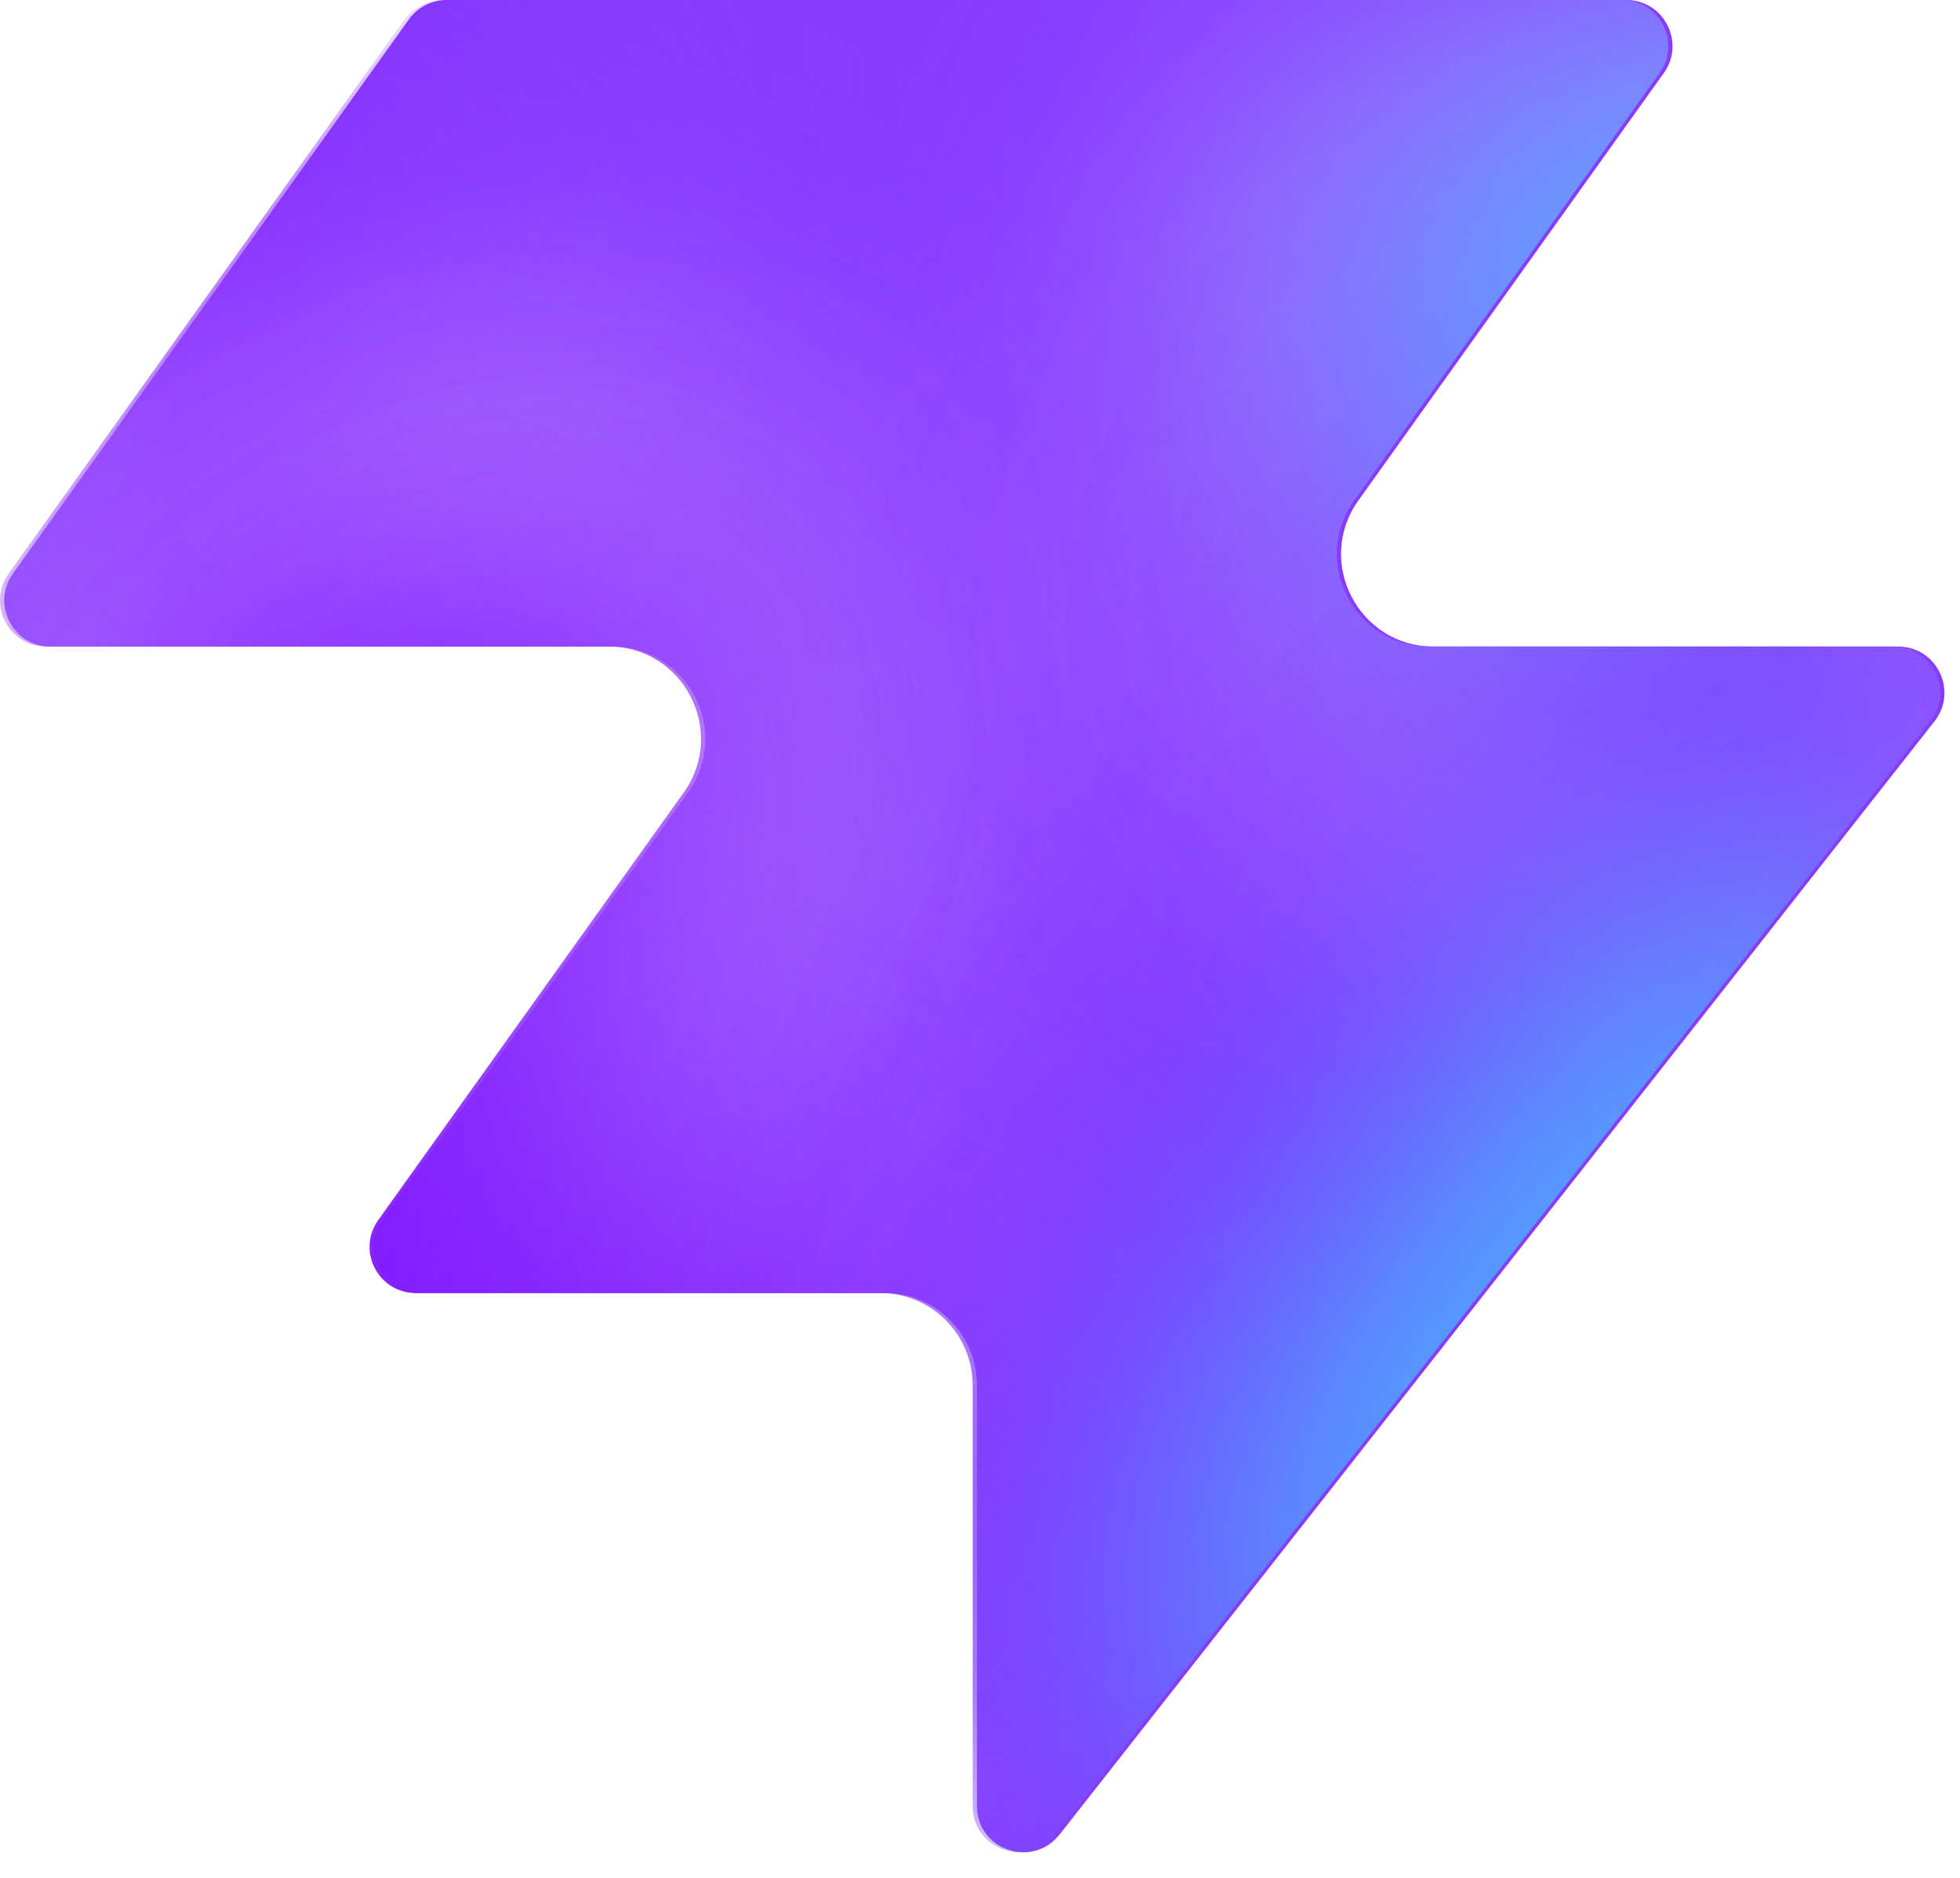
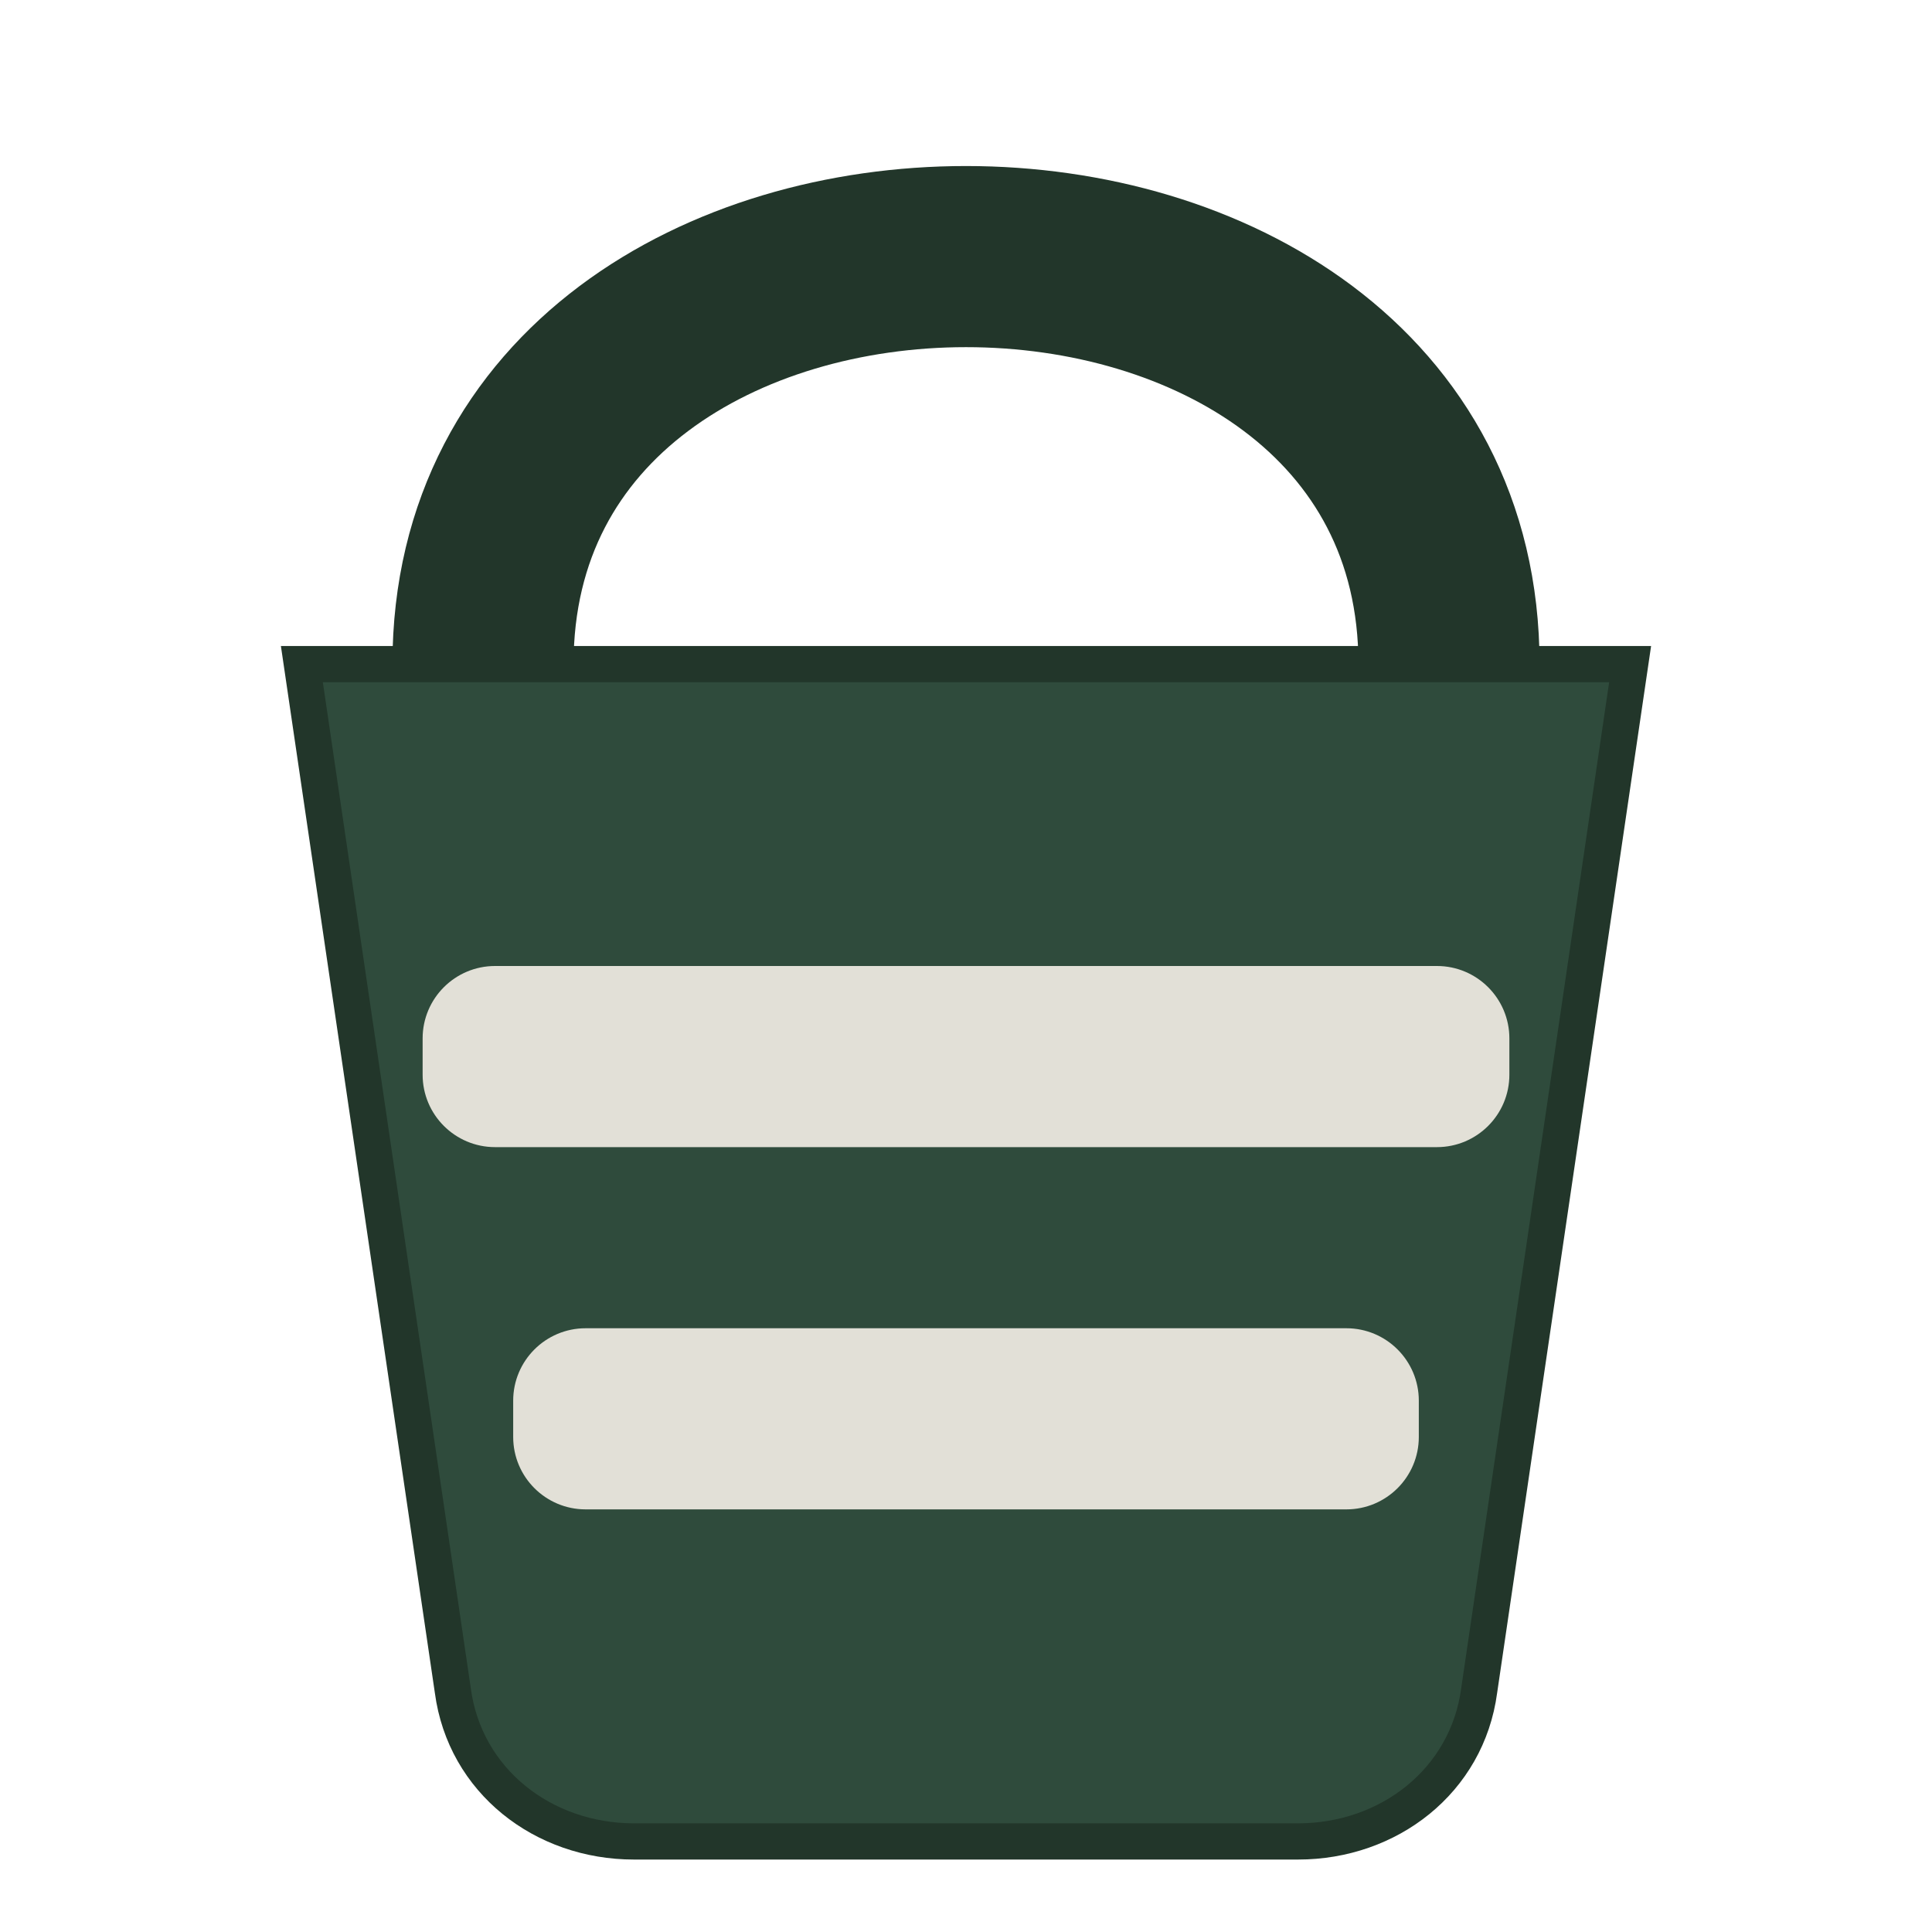
- <svg xmlns="http://www.w3.org/2000/svg" width="48" height="46" fill="none" viewBox="0 0 48 46">
-   <path fill="#863bff" d="M25.946 44.938c-.664.845-2.021.375-2.021-.698V33.937a2.26 2.26 0 0 0-2.262-2.262H10.287c-.92 0-1.456-1.04-.92-1.788l7.48-10.471c1.07-1.497 0-3.578-1.842-3.578H1.237c-.92 0-1.456-1.04-.92-1.788L10.013.474c.214-.297.556-.474.92-.474h28.894c.92 0 1.456 1.04.92 1.788l-7.48 10.471c-1.07 1.498 0 3.579 1.842 3.579h11.377c.943 0 1.473 1.088.89 1.83L25.947 44.94z" style="fill:#863bff;fill:color(display-p3 .525 .23 1);fill-opacity:1" />
-   <mask id="a" width="48" height="46" x="0" y="0" maskUnits="userSpaceOnUse" style="mask-type:alpha">
-     <path fill="#000" d="M25.842 44.938c-.664.844-2.021.375-2.021-.698V33.937a2.26 2.26 0 0 0-2.262-2.262H10.183c-.92 0-1.456-1.04-.92-1.788l7.48-10.471c1.07-1.498 0-3.579-1.842-3.579H1.133c-.92 0-1.456-1.04-.92-1.787L9.91.473c.214-.297.556-.474.92-.474h28.894c.92 0 1.456 1.04.92 1.788l-7.48 10.471c-1.07 1.498 0 3.578 1.842 3.578h11.377c.943 0 1.473 1.088.89 1.832L25.843 44.94z" style="fill:#000;fill-opacity:1" />
-   </mask>
-   <g mask="url(#a)">
-     <g filter="url(#b)">
-       <ellipse cx="5.508" cy="14.704" fill="#ede6ff" rx="5.508" ry="14.704" style="fill:#ede6ff;fill:color(display-p3 .927 .903 1);fill-opacity:1" transform="matrix(.00324 1 1 -.00324 -4.47 31.516)" />
-     </g>
-     <g filter="url(#c)">
-       <ellipse cx="10.399" cy="29.851" fill="#ede6ff" rx="10.399" ry="29.851" style="fill:#ede6ff;fill:color(display-p3 .927 .903 1);fill-opacity:1" transform="matrix(.00324 1 1 -.00324 -39.328 7.883)" />
-     </g>
-     <g filter="url(#d)">
-       <ellipse cx="5.508" cy="30.487" fill="#7e14ff" rx="5.508" ry="30.487" style="fill:#7e14ff;fill:color(display-p3 .492 .077 1);fill-opacity:1" transform="rotate(89.814 -25.913 -14.639)scale(1 -1)" />
-     </g>
-     <g filter="url(#e)">
-       <ellipse cx="5.508" cy="30.599" fill="#7e14ff" rx="5.508" ry="30.599" style="fill:#7e14ff;fill:color(display-p3 .492 .077 1);fill-opacity:1" transform="rotate(89.814 -32.644 -3.334)scale(1 -1)" />
-     </g>
-     <g filter="url(#f)">
-       <ellipse cx="5.508" cy="30.599" fill="#7e14ff" rx="5.508" ry="30.599" style="fill:#7e14ff;fill:color(display-p3 .492 .077 1);fill-opacity:1" transform="matrix(.00324 1 1 -.00324 -34.34 30.47)" />
-     </g>
-     <g filter="url(#g)">
-       <ellipse cx="14.072" cy="22.078" fill="#ede6ff" rx="14.072" ry="22.078" style="fill:#ede6ff;fill:color(display-p3 .927 .903 1);fill-opacity:1" transform="rotate(93.35 24.506 48.493)scale(-1 1)" />
-     </g>
-     <g filter="url(#h)">
-       <ellipse cx="3.47" cy="21.501" fill="#7e14ff" rx="3.47" ry="21.501" style="fill:#7e14ff;fill:color(display-p3 .492 .077 1);fill-opacity:1" transform="rotate(89.009 28.708 47.59)scale(-1 1)" />
-     </g>
-     <g filter="url(#i)">
-       <ellipse cx="3.47" cy="21.501" fill="#7e14ff" rx="3.47" ry="21.501" style="fill:#7e14ff;fill:color(display-p3 .492 .077 1);fill-opacity:1" transform="rotate(89.009 28.708 47.59)scale(-1 1)" />
-     </g>
-     <g filter="url(#j)">
-       <ellipse cx=".387" cy="8.972" fill="#7e14ff" rx="4.407" ry="29.108" style="fill:#7e14ff;fill:color(display-p3 .492 .077 1);fill-opacity:1" transform="rotate(39.51 .387 8.972)" />
-     </g>
-     <g filter="url(#k)">
-       <ellipse cx="47.523" cy="-6.092" fill="#7e14ff" rx="4.407" ry="29.108" style="fill:#7e14ff;fill:color(display-p3 .492 .077 1);fill-opacity:1" transform="rotate(37.892 47.523 -6.092)" />
-     </g>
-     <g filter="url(#l)">
-       <ellipse cx="41.412" cy="6.333" fill="#47bfff" rx="5.971" ry="9.665" style="fill:#47bfff;fill:color(display-p3 .28 .748 1);fill-opacity:1" transform="rotate(37.892 41.412 6.333)" />
-     </g>
-     <g filter="url(#m)">
-       <ellipse cx="-1.879" cy="38.332" fill="#7e14ff" rx="4.407" ry="29.108" style="fill:#7e14ff;fill:color(display-p3 .492 .077 1);fill-opacity:1" transform="rotate(37.892 -1.88 38.332)" />
-     </g>
-     <g filter="url(#n)">
-       <ellipse cx="-1.879" cy="38.332" fill="#7e14ff" rx="4.407" ry="29.108" style="fill:#7e14ff;fill:color(display-p3 .492 .077 1);fill-opacity:1" transform="rotate(37.892 -1.88 38.332)" />
-     </g>
-     <g filter="url(#o)">
-       <ellipse cx="35.651" cy="29.907" fill="#7e14ff" rx="4.407" ry="29.108" style="fill:#7e14ff;fill:color(display-p3 .492 .077 1);fill-opacity:1" transform="rotate(37.892 35.651 29.907)" />
-     </g>
-     <g filter="url(#p)">
-       <ellipse cx="38.418" cy="32.4" fill="#47bfff" rx="5.971" ry="15.297" style="fill:#47bfff;fill:color(display-p3 .28 .748 1);fill-opacity:1" transform="rotate(37.892 38.418 32.4)" />
-     </g>
-   </g>
-   <defs>
-     <filter id="b" width="60.045" height="41.654" x="-19.77" y="16.149" color-interpolation-filters="sRGB" filterUnits="userSpaceOnUse">
-       <feFlood flood-opacity="0" result="BackgroundImageFix" />
-       <feBlend in="SourceGraphic" in2="BackgroundImageFix" result="shape" />
-       <feGaussianBlur result="effect1_foregroundBlur_2002_17158" stdDeviation="7.659" />
-     </filter>
-     <filter id="c" width="90.34" height="51.437" x="-54.613" y="-7.533" color-interpolation-filters="sRGB" filterUnits="userSpaceOnUse">
-       <feFlood flood-opacity="0" result="BackgroundImageFix" />
-       <feBlend in="SourceGraphic" in2="BackgroundImageFix" result="shape" />
-       <feGaussianBlur result="effect1_foregroundBlur_2002_17158" stdDeviation="7.659" />
-     </filter>
-     <filter id="d" width="79.355" height="29.4" x="-49.64" y="2.03" color-interpolation-filters="sRGB" filterUnits="userSpaceOnUse">
-       <feFlood flood-opacity="0" result="BackgroundImageFix" />
-       <feBlend in="SourceGraphic" in2="BackgroundImageFix" result="shape" />
-       <feGaussianBlur result="effect1_foregroundBlur_2002_17158" stdDeviation="4.596" />
-     </filter>
-     <filter id="e" width="79.579" height="29.4" x="-45.045" y="20.029" color-interpolation-filters="sRGB" filterUnits="userSpaceOnUse">
-       <feFlood flood-opacity="0" result="BackgroundImageFix" />
-       <feBlend in="SourceGraphic" in2="BackgroundImageFix" result="shape" />
-       <feGaussianBlur result="effect1_foregroundBlur_2002_17158" stdDeviation="4.596" />
-     </filter>
-     <filter id="f" width="79.579" height="29.4" x="-43.513" y="21.178" color-interpolation-filters="sRGB" filterUnits="userSpaceOnUse">
-       <feFlood flood-opacity="0" result="BackgroundImageFix" />
-       <feBlend in="SourceGraphic" in2="BackgroundImageFix" result="shape" />
-       <feGaussianBlur result="effect1_foregroundBlur_2002_17158" stdDeviation="4.596" />
-     </filter>
-     <filter id="g" width="74.749" height="58.852" x="15.756" y="-17.901" color-interpolation-filters="sRGB" filterUnits="userSpaceOnUse">
-       <feFlood flood-opacity="0" result="BackgroundImageFix" />
-       <feBlend in="SourceGraphic" in2="BackgroundImageFix" result="shape" />
-       <feGaussianBlur result="effect1_foregroundBlur_2002_17158" stdDeviation="7.659" />
-     </filter>
-     <filter id="h" width="61.377" height="25.362" x="23.548" y="2.284" color-interpolation-filters="sRGB" filterUnits="userSpaceOnUse">
-       <feFlood flood-opacity="0" result="BackgroundImageFix" />
-       <feBlend in="SourceGraphic" in2="BackgroundImageFix" result="shape" />
-       <feGaussianBlur result="effect1_foregroundBlur_2002_17158" stdDeviation="4.596" />
-     </filter>
-     <filter id="i" width="61.377" height="25.362" x="23.548" y="2.284" color-interpolation-filters="sRGB" filterUnits="userSpaceOnUse">
-       <feFlood flood-opacity="0" result="BackgroundImageFix" />
-       <feBlend in="SourceGraphic" in2="BackgroundImageFix" result="shape" />
-       <feGaussianBlur result="effect1_foregroundBlur_2002_17158" stdDeviation="4.596" />
-     </filter>
-     <filter id="j" width="56.045" height="63.649" x="-27.636" y="-22.853" color-interpolation-filters="sRGB" filterUnits="userSpaceOnUse">
-       <feFlood flood-opacity="0" result="BackgroundImageFix" />
-       <feBlend in="SourceGraphic" in2="BackgroundImageFix" result="shape" />
-       <feGaussianBlur result="effect1_foregroundBlur_2002_17158" stdDeviation="4.596" />
-     </filter>
-     <filter id="k" width="54.814" height="64.646" x="20.116" y="-38.415" color-interpolation-filters="sRGB" filterUnits="userSpaceOnUse">
-       <feFlood flood-opacity="0" result="BackgroundImageFix" />
-       <feBlend in="SourceGraphic" in2="BackgroundImageFix" result="shape" />
-       <feGaussianBlur result="effect1_foregroundBlur_2002_17158" stdDeviation="4.596" />
-     </filter>
-     <filter id="l" width="33.541" height="35.313" x="24.641" y="-11.323" color-interpolation-filters="sRGB" filterUnits="userSpaceOnUse">
-       <feFlood flood-opacity="0" result="BackgroundImageFix" />
-       <feBlend in="SourceGraphic" in2="BackgroundImageFix" result="shape" />
-       <feGaussianBlur result="effect1_foregroundBlur_2002_17158" stdDeviation="4.596" />
-     </filter>
-     <filter id="m" width="54.814" height="64.646" x="-29.286" y="6.009" color-interpolation-filters="sRGB" filterUnits="userSpaceOnUse">
-       <feFlood flood-opacity="0" result="BackgroundImageFix" />
-       <feBlend in="SourceGraphic" in2="BackgroundImageFix" result="shape" />
-       <feGaussianBlur result="effect1_foregroundBlur_2002_17158" stdDeviation="4.596" />
-     </filter>
-     <filter id="n" width="54.814" height="64.646" x="-29.286" y="6.009" color-interpolation-filters="sRGB" filterUnits="userSpaceOnUse">
-       <feFlood flood-opacity="0" result="BackgroundImageFix" />
-       <feBlend in="SourceGraphic" in2="BackgroundImageFix" result="shape" />
-       <feGaussianBlur result="effect1_foregroundBlur_2002_17158" stdDeviation="4.596" />
-     </filter>
-     <filter id="o" width="54.814" height="64.646" x="8.244" y="-2.416" color-interpolation-filters="sRGB" filterUnits="userSpaceOnUse">
-       <feFlood flood-opacity="0" result="BackgroundImageFix" />
-       <feBlend in="SourceGraphic" in2="BackgroundImageFix" result="shape" />
-       <feGaussianBlur result="effect1_foregroundBlur_2002_17158" stdDeviation="4.596" />
-     </filter>
-     <filter id="p" width="39.409" height="43.623" x="18.713" y="10.588" color-interpolation-filters="sRGB" filterUnits="userSpaceOnUse">
-       <feFlood flood-opacity="0" result="BackgroundImageFix" />
-       <feBlend in="SourceGraphic" in2="BackgroundImageFix" result="shape" />
-       <feGaussianBlur result="effect1_foregroundBlur_2002_17158" stdDeviation="4.596" />
-     </filter>
-   </defs>
+ <svg xmlns="http://www.w3.org/2000/svg" viewBox="0 0 32 32">
+   <path d="M8 11 C8 2, 24 2, 24 11" fill="none" stroke="#22362a" stroke-width="3" stroke-linecap="round" />
+   <path d="M5 11 L27 11 L24.5 28 C24.3 29.5 23 30.5 21.5 30.5 L10.5 30.5 C9 30.5 7.7 29.5 7.5 28 Z" fill="#2f4b3c" />
+   <path d="M5 11 L27 11 L24.5 28 C24.3 29.5 23 30.5 21.5 30.5 L10.5 30.5 C9 30.5 7.7 29.5 7.5 28 Z" fill="none" stroke="#22362a" stroke-width="0.6" />
+   <rect x="7" y="16" width="18" height="3" rx="1.2" fill="#f5f1e8" opacity="0.9" />
+   <rect x="8.5" y="22" width="15" height="3" rx="1.2" fill="#f5f1e8" opacity="0.9" />
</svg>
